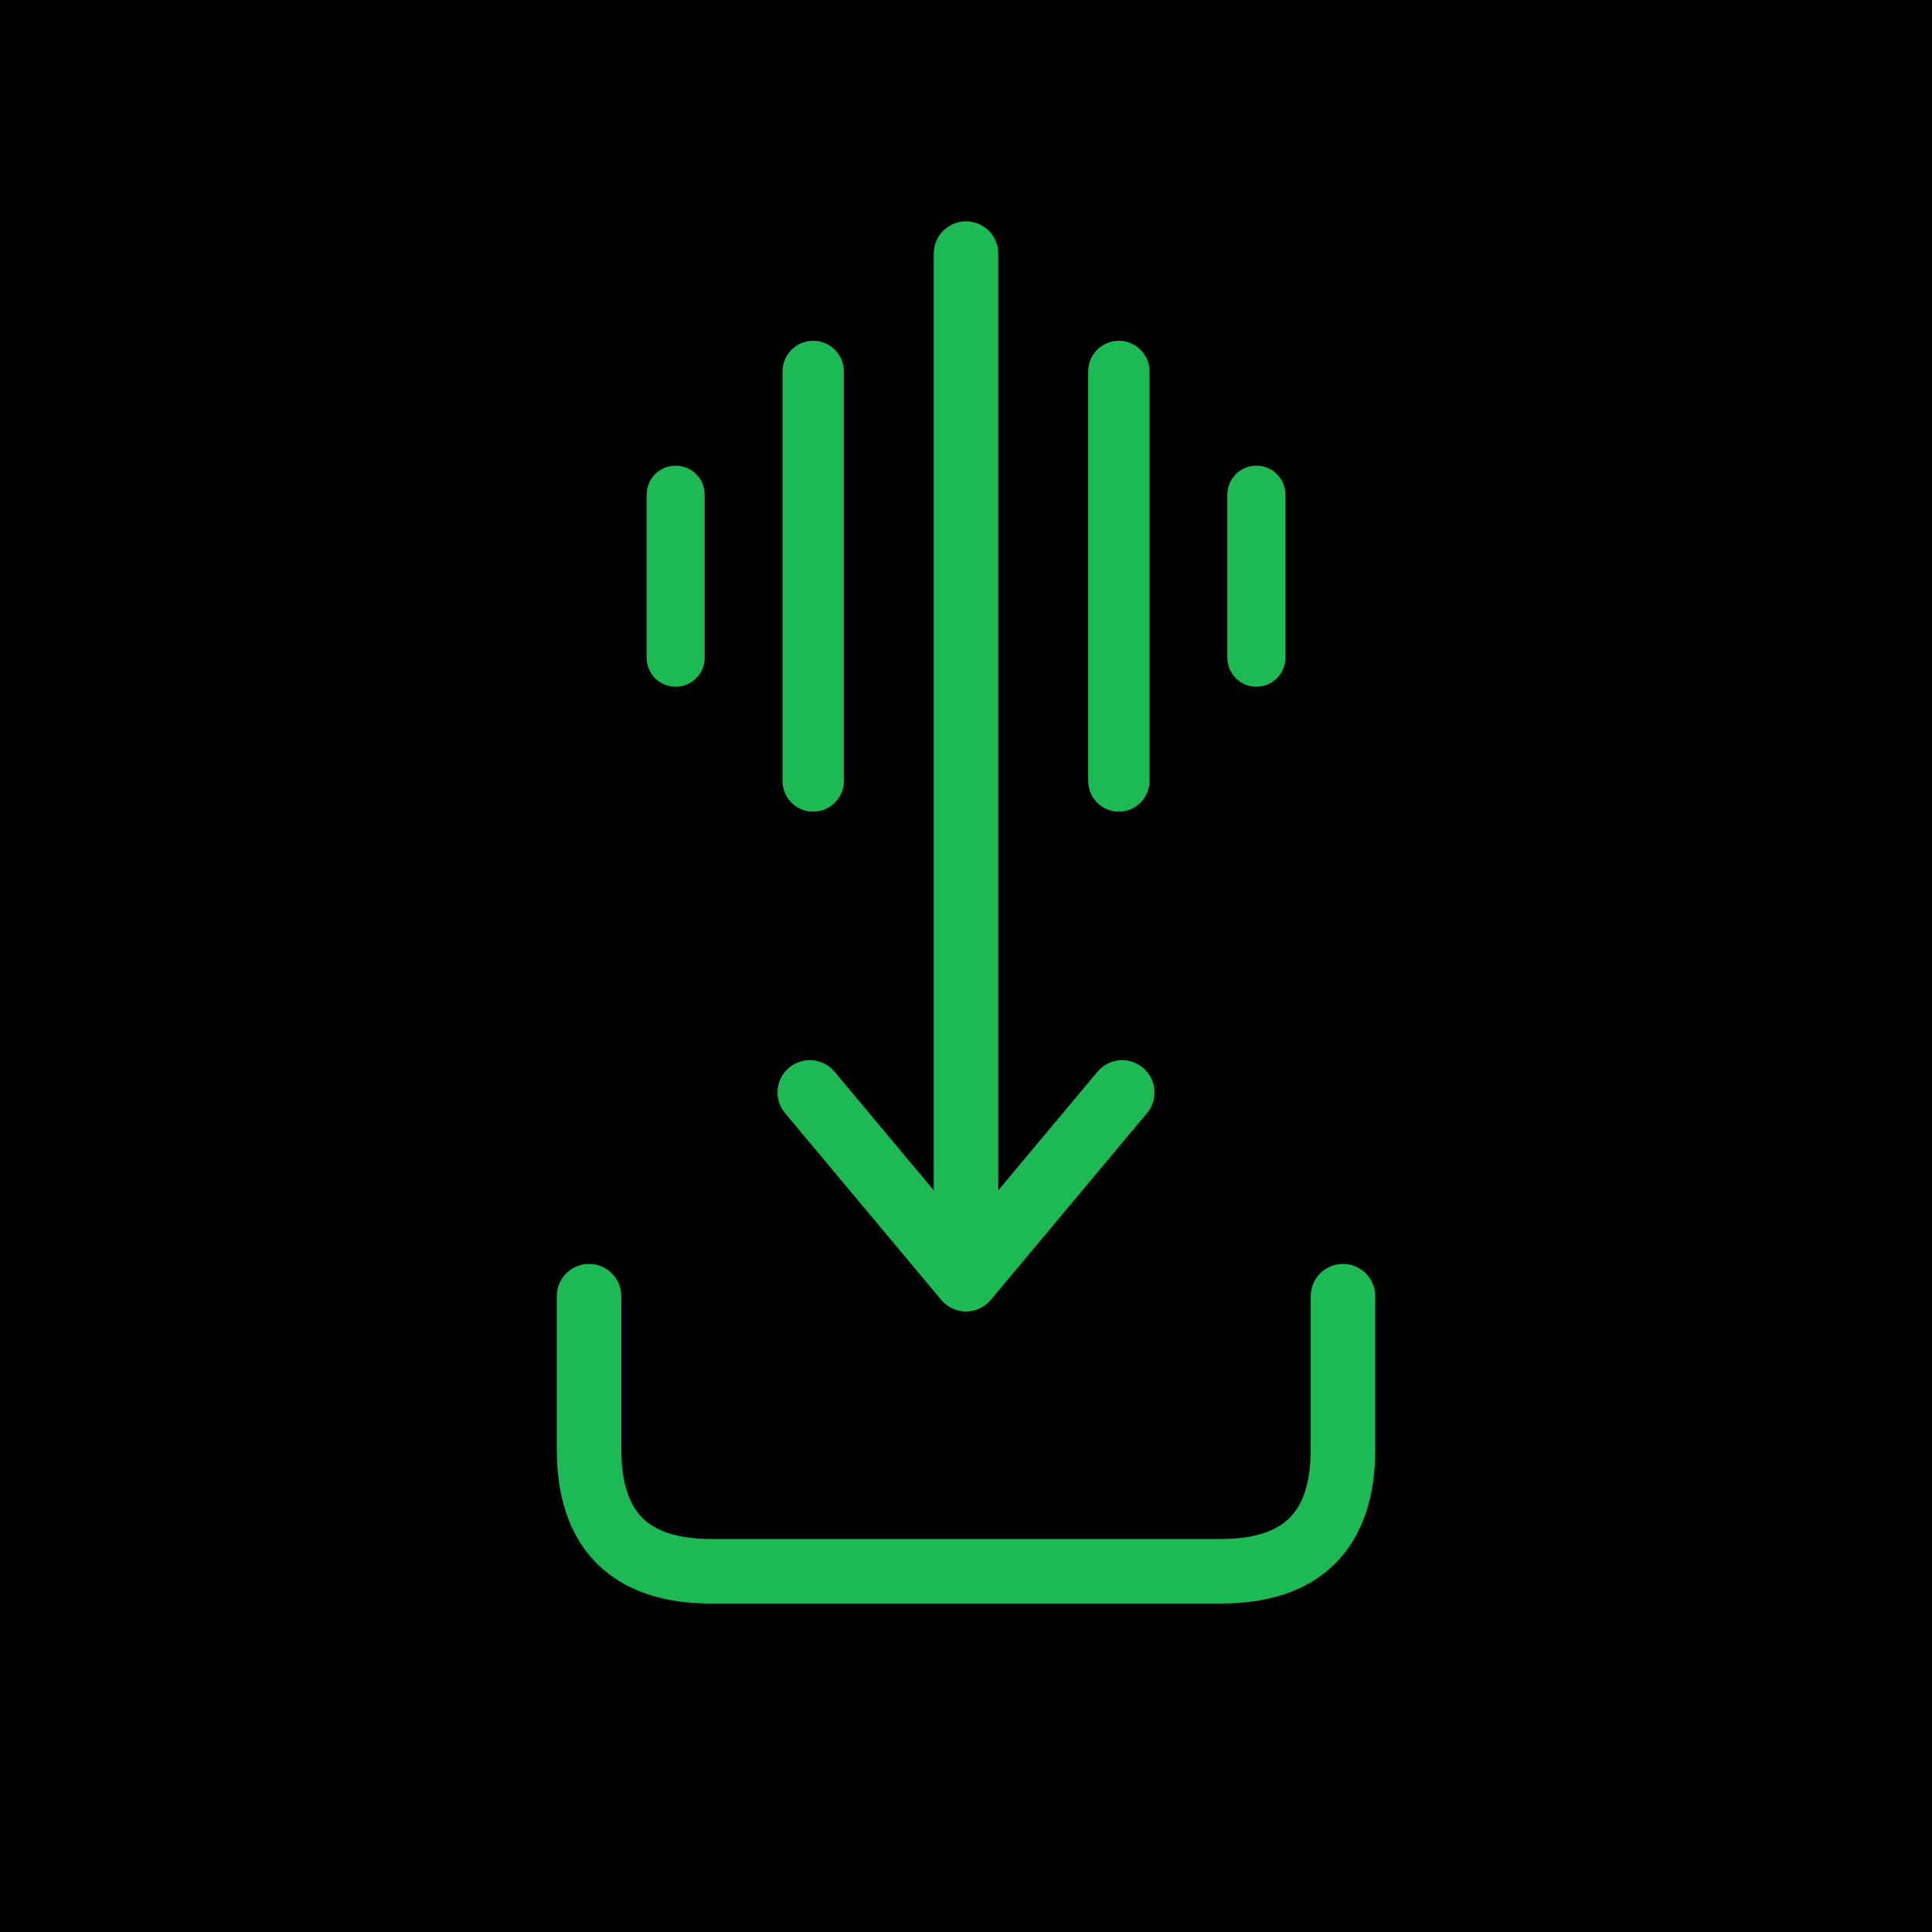
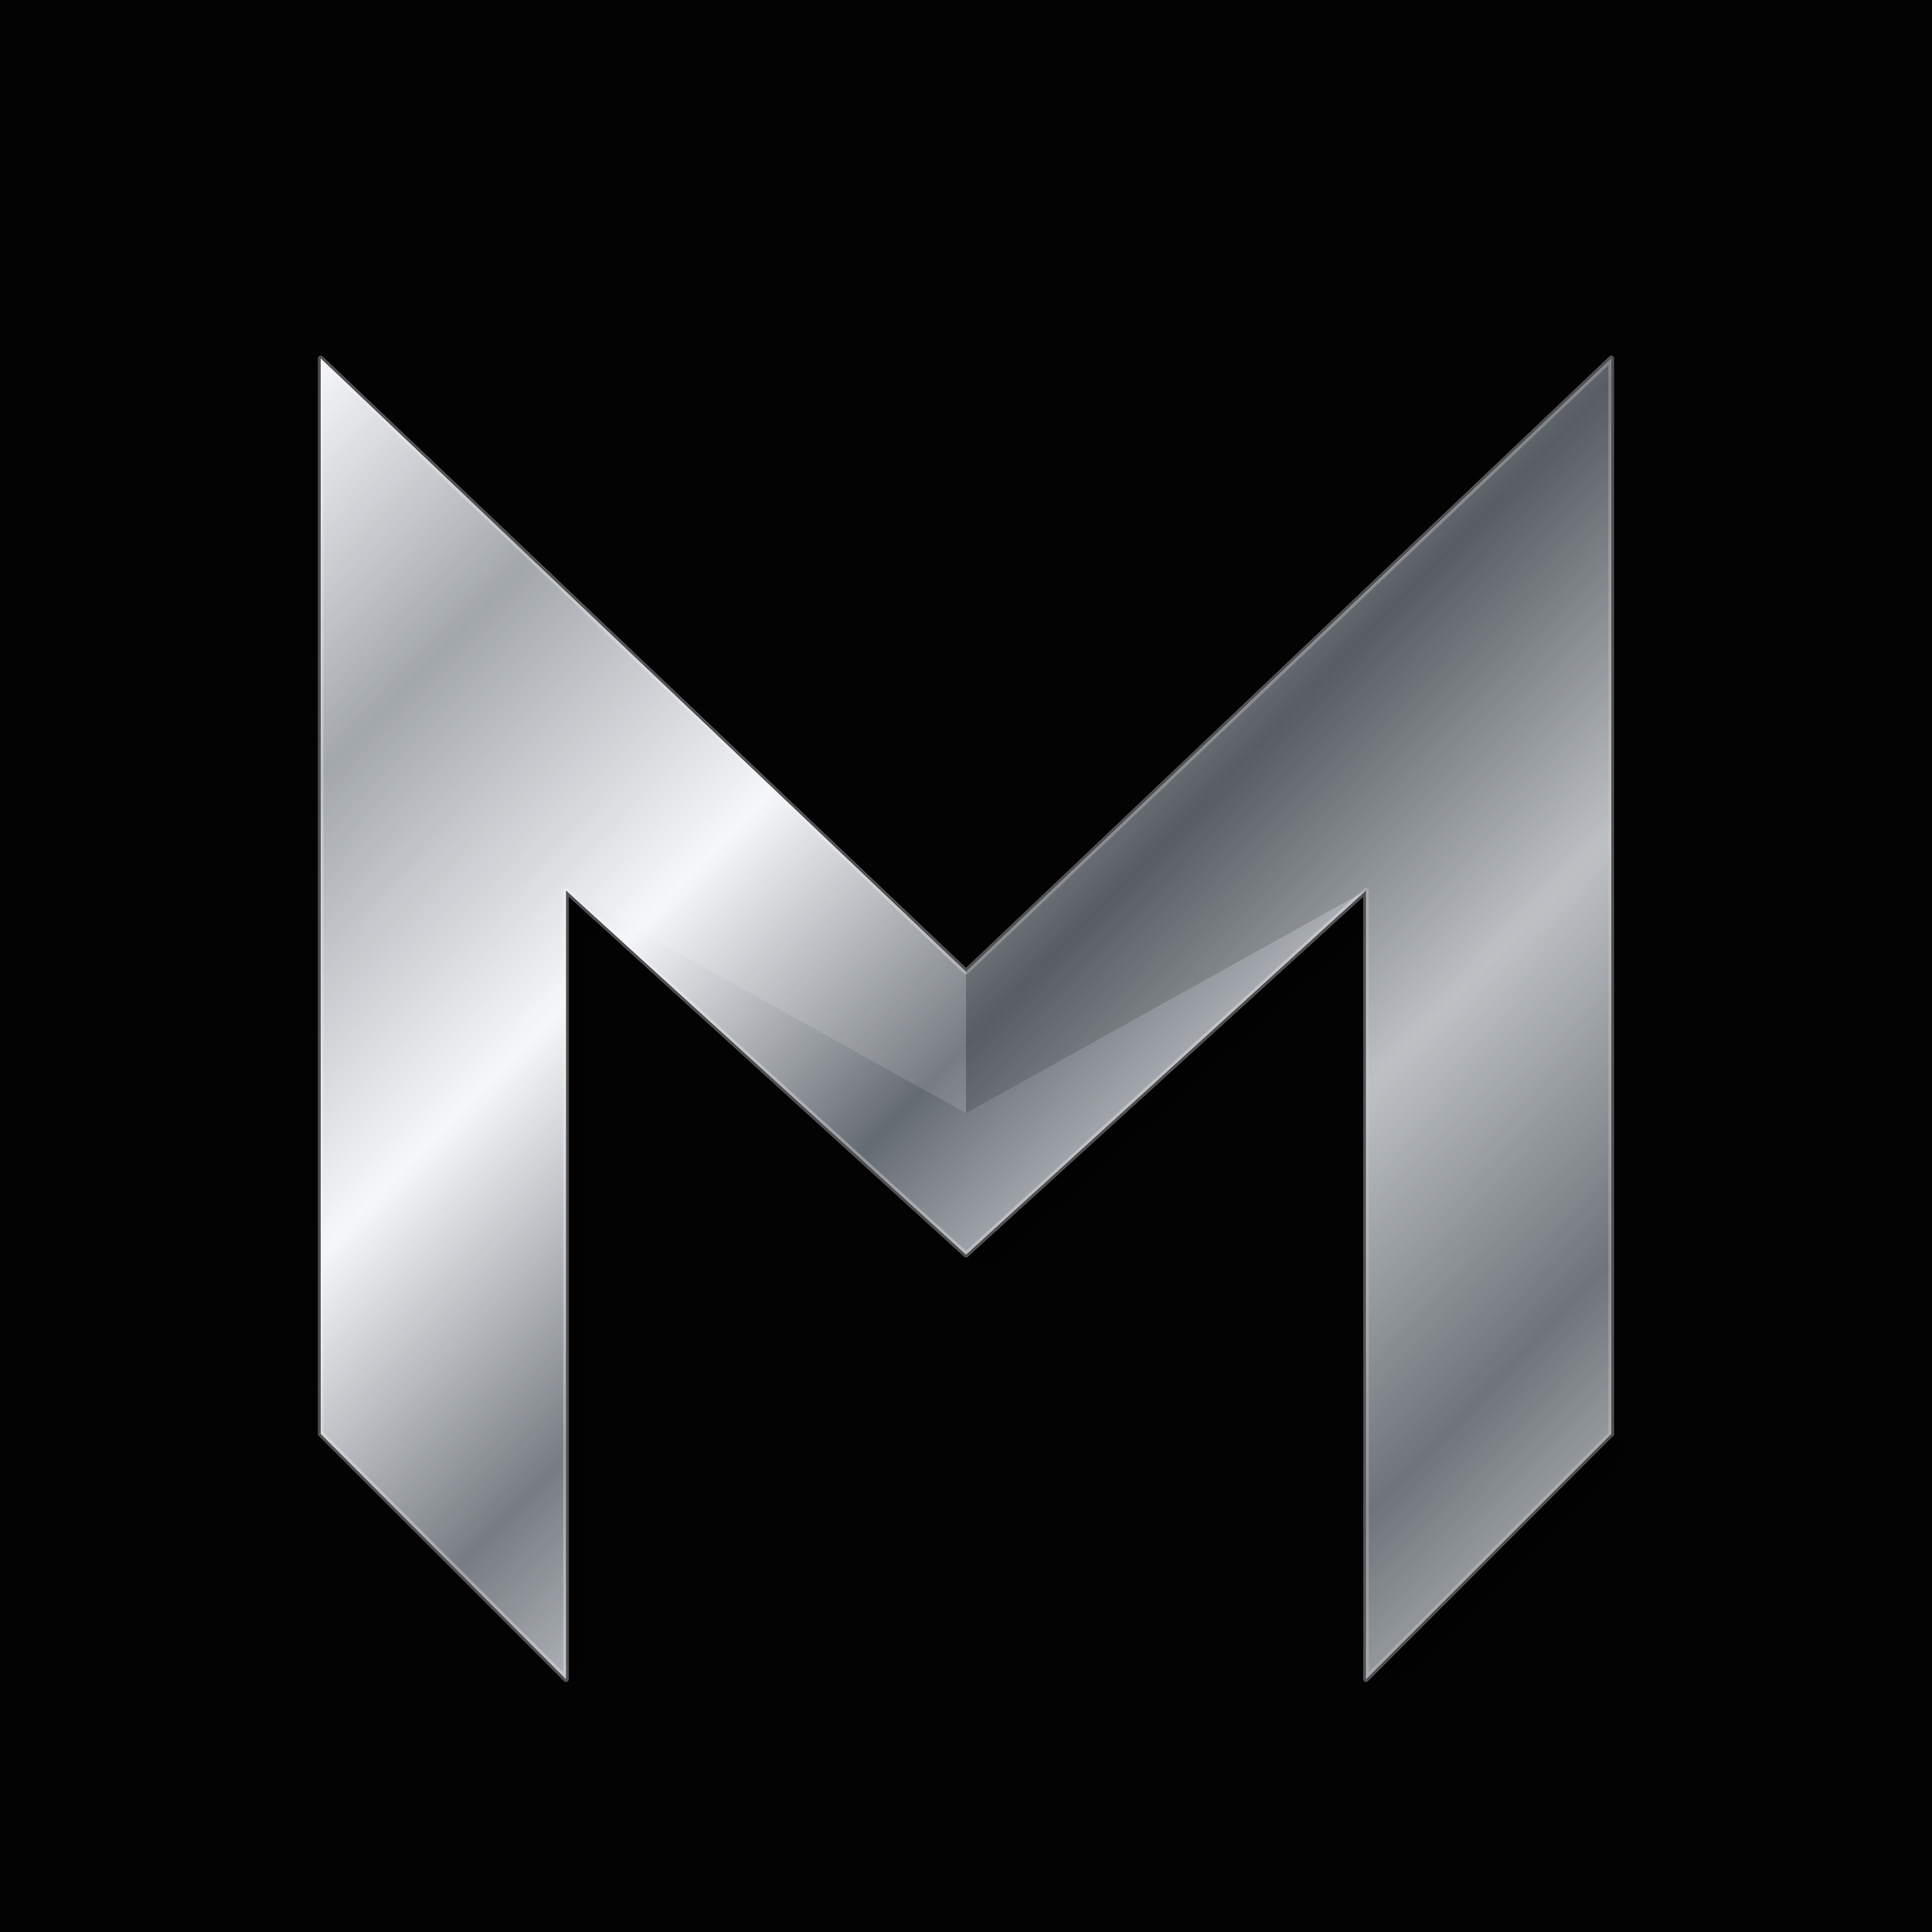
- <svg xmlns="http://www.w3.org/2000/svg" viewBox="0 0 1024 1024">
-   <path fill="#000000" d="M0 0h1024v1024H0z" />
-   <g fill="none" stroke="#1DB954" stroke-linecap="round" stroke-linejoin="round" transform="matrix(.9 0 0 .9 51.2 1.2)">
-     <path stroke-width="38" d="M512 148v592" />
-     <path stroke-width="36.1" d="M422 217.4v241.2m180-241.2v241.2" />
-     <path stroke-width="34.2" d="M341 290v96m342-96v96" />
-     <path stroke-width="38" d="m420 642 92 110 92-110M290 762v90q0 72 72 72h300q72 0 72-72v-90" />
-   </g>
+ <svg xmlns="http://www.w3.org/2000/svg" viewBox="0 0 1024 1024" role="img" aria-labelledby="title">
+   <defs>
+     <linearGradient id="steel" x1="0" y1="0" x2="1" y2="1">
+       <stop offset="0%" stop-color="#f7f8fa" />
+       <stop offset="16%" stop-color="#969ba1" />
+       <stop offset="34%" stop-color="#f4f6f8" />
+       <stop offset="51%" stop-color="#656b72" />
+       <stop offset="68%" stop-color="#e0e3e7" />
+       <stop offset="84%" stop-color="#81878e" />
+       <stop offset="100%" stop-color="#f6f7f9" />
+     </linearGradient>
+     <filter id="shadow" x="-20%" y="-20%" width="140%" height="150%">
+       <feGaussianBlur stdDeviation="8" />
+     </filter>
+   </defs>
+   <rect width="1024" height="1024" fill="#030304" />
+   <path d="M170 190 512 515 854 190v570L724 890V472L512 665 300 472V890L170 760Z" fill="#000" opacity=".36" transform="translate(9 12)" filter="url(#shadow)" />
+   <path d="M170 190 512 515 854 190v570L724 890V472L512 665 300 472V890L170 760Z" fill="url(#steel)" stroke="#f7f8fa" stroke-opacity=".32" stroke-width="3" stroke-linejoin="round" />
+   <path d="m170 190 112 107 230 218v75L300 472v418L170 760Z" fill="#fff" opacity=".12" />
+   <path d="m854 190-112 107-230 218v75l212-118v418l130-130Z" fill="#11151a" opacity=".17" />
</svg>
